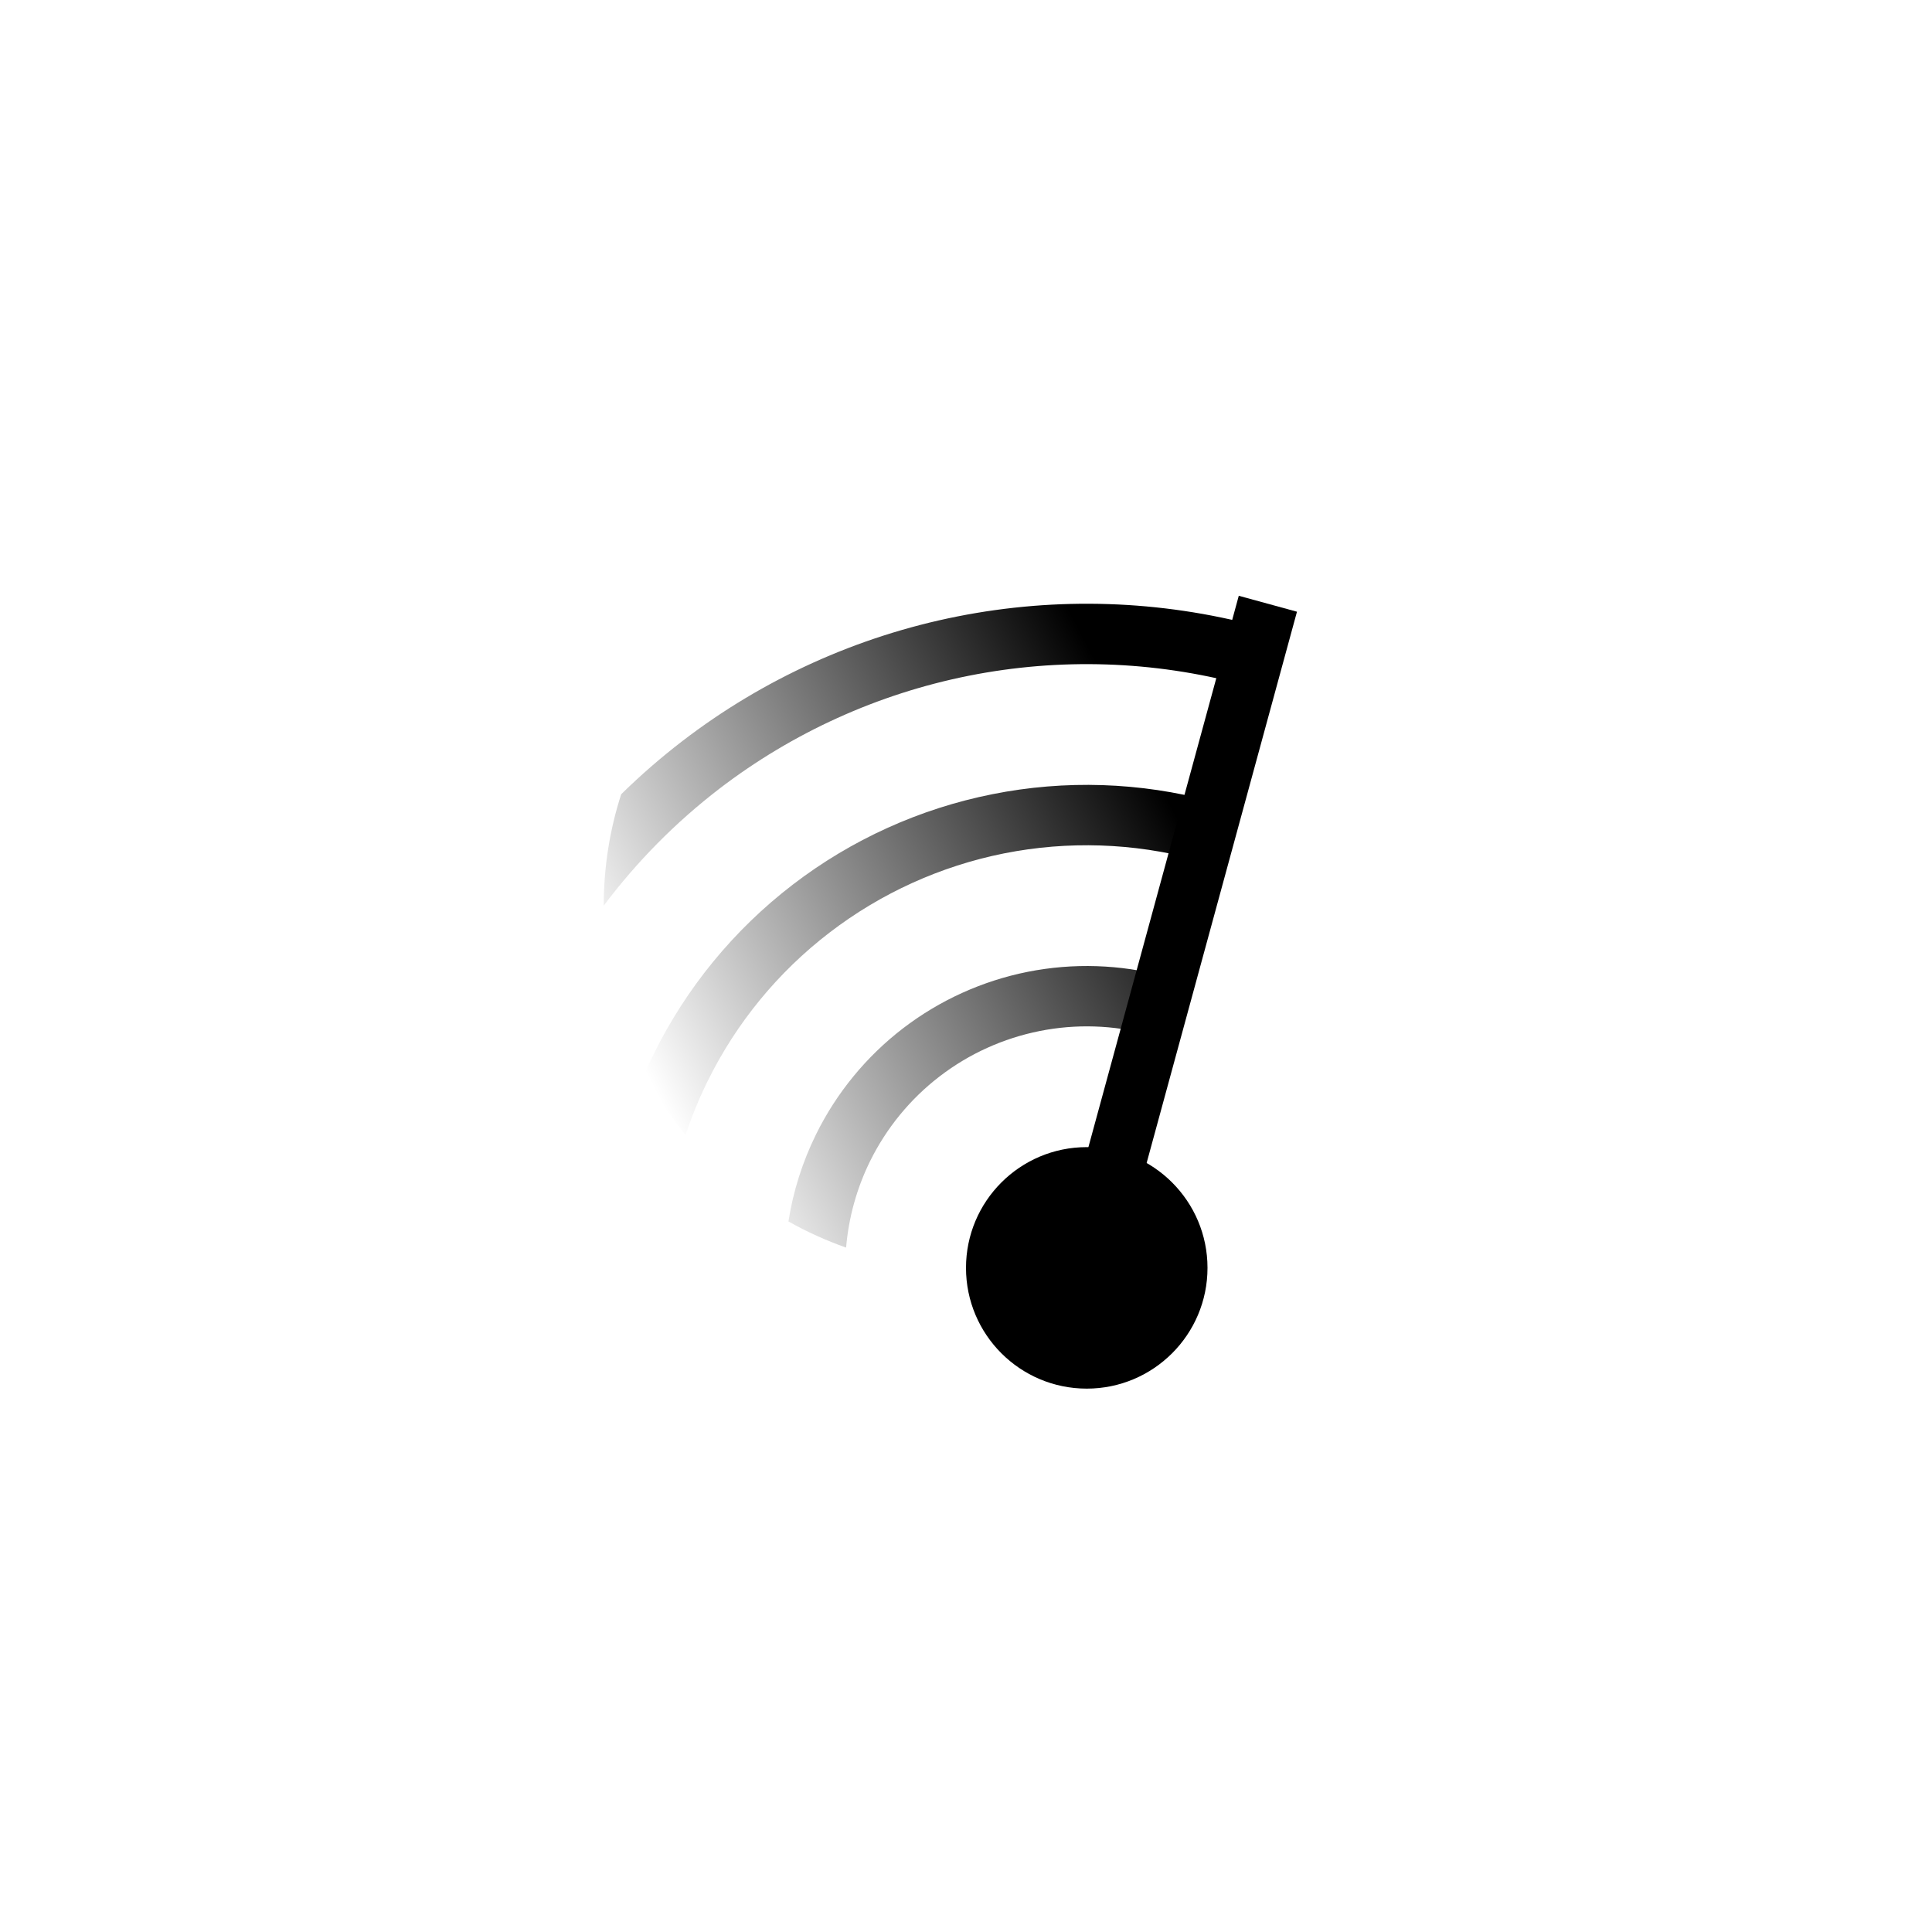
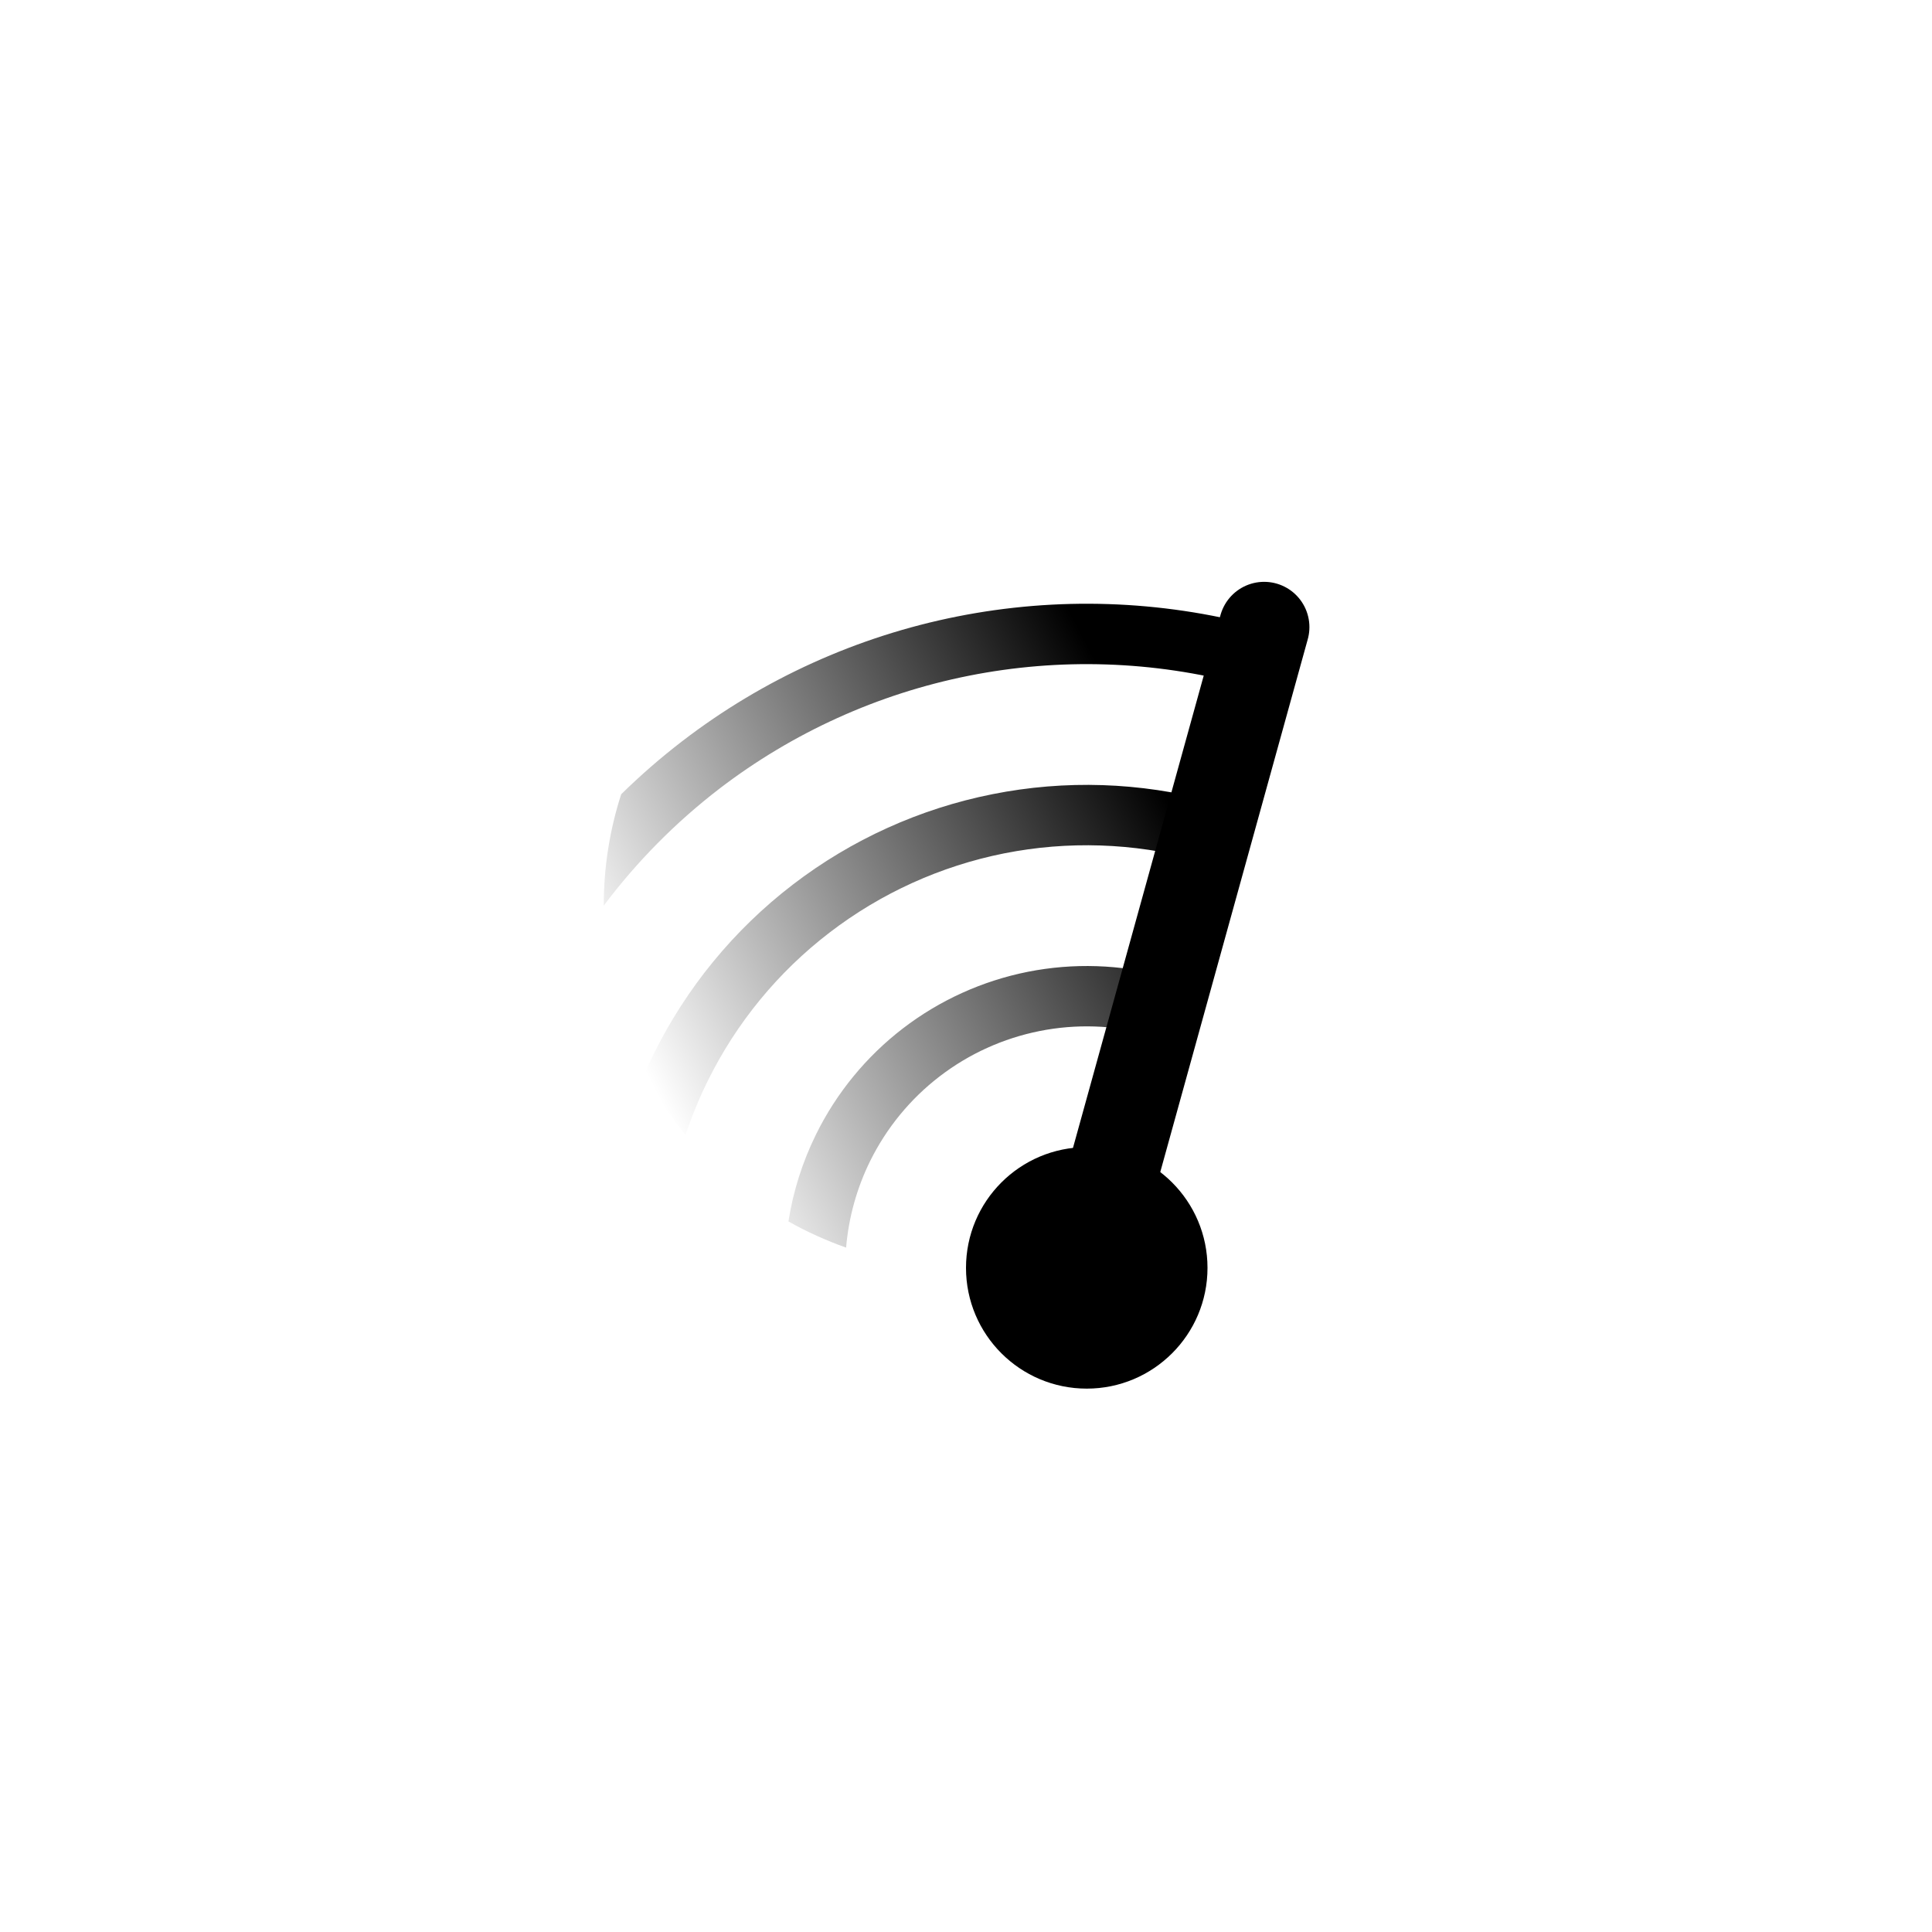
<svg xmlns="http://www.w3.org/2000/svg" width="32" height="32" viewBox="0 0 32 32" fill="none">
  <path fill-rule="evenodd" clip-rule="evenodd" d="M10.289 13.155C10.101 13.736 10 14.356 10 15C10.545 14.274 11.188 13.623 11.912 13.066C13.129 12.133 14.545 11.491 16.049 11.192C17.553 10.893 19.107 10.944 20.588 11.341L20.847 10.375C19.217 9.938 17.509 9.882 15.854 10.211C14.199 10.54 12.642 11.246 11.304 12.273C10.947 12.547 10.608 12.842 10.289 13.155ZM14.014 20.664C14.056 20.166 14.191 19.68 14.412 19.231C14.684 18.681 15.078 18.2 15.565 17.827C16.052 17.453 16.618 17.197 17.22 17.077C17.821 16.957 18.443 16.977 19.035 17.136L19.294 16.17C18.553 15.972 17.777 15.947 17.024 16.096C16.272 16.246 15.565 16.566 14.956 17.033C14.348 17.5 13.855 18.101 13.516 18.789C13.291 19.245 13.137 19.732 13.059 20.231C13.362 20.402 13.682 20.547 14.014 20.664ZM11.355 18.798C11.456 18.493 11.579 18.194 11.722 17.904C12.197 16.941 12.887 16.1 13.739 15.447C14.591 14.793 15.581 14.344 16.634 14.134C17.688 13.925 18.775 13.961 19.812 14.239L20.071 13.273C18.885 12.955 17.643 12.914 16.439 13.154C15.236 13.393 14.103 13.906 13.13 14.653C12.156 15.4 11.368 16.361 10.825 17.462C10.774 17.565 10.725 17.67 10.679 17.775C10.87 18.14 11.097 18.483 11.355 18.798Z" fill="url(#paint0_linear)" />
-   <path d="M17.518 20.868C17.445 21.135 17.602 21.41 17.868 21.482C18.135 21.555 18.41 21.398 18.482 21.132L17.518 20.868ZM18.482 21.132L21.482 10.132L20.518 9.868L17.518 20.868L18.482 21.132Z" fill="black" />
+   <path d="M18 21L20.938 10.387" stroke="black" stroke-width="1.5" stroke-linecap="round" />
  <circle cx="18" cy="21" r="2" fill="black" />
  <defs>
    <linearGradient id="paint0_linear" x1="20" y1="14.5" x2="7.5" y2="21" gradientUnits="userSpaceOnUse">
      <stop />
      <stop offset="0.693" stop-opacity="0" />
    </linearGradient>
  </defs>
</svg>
